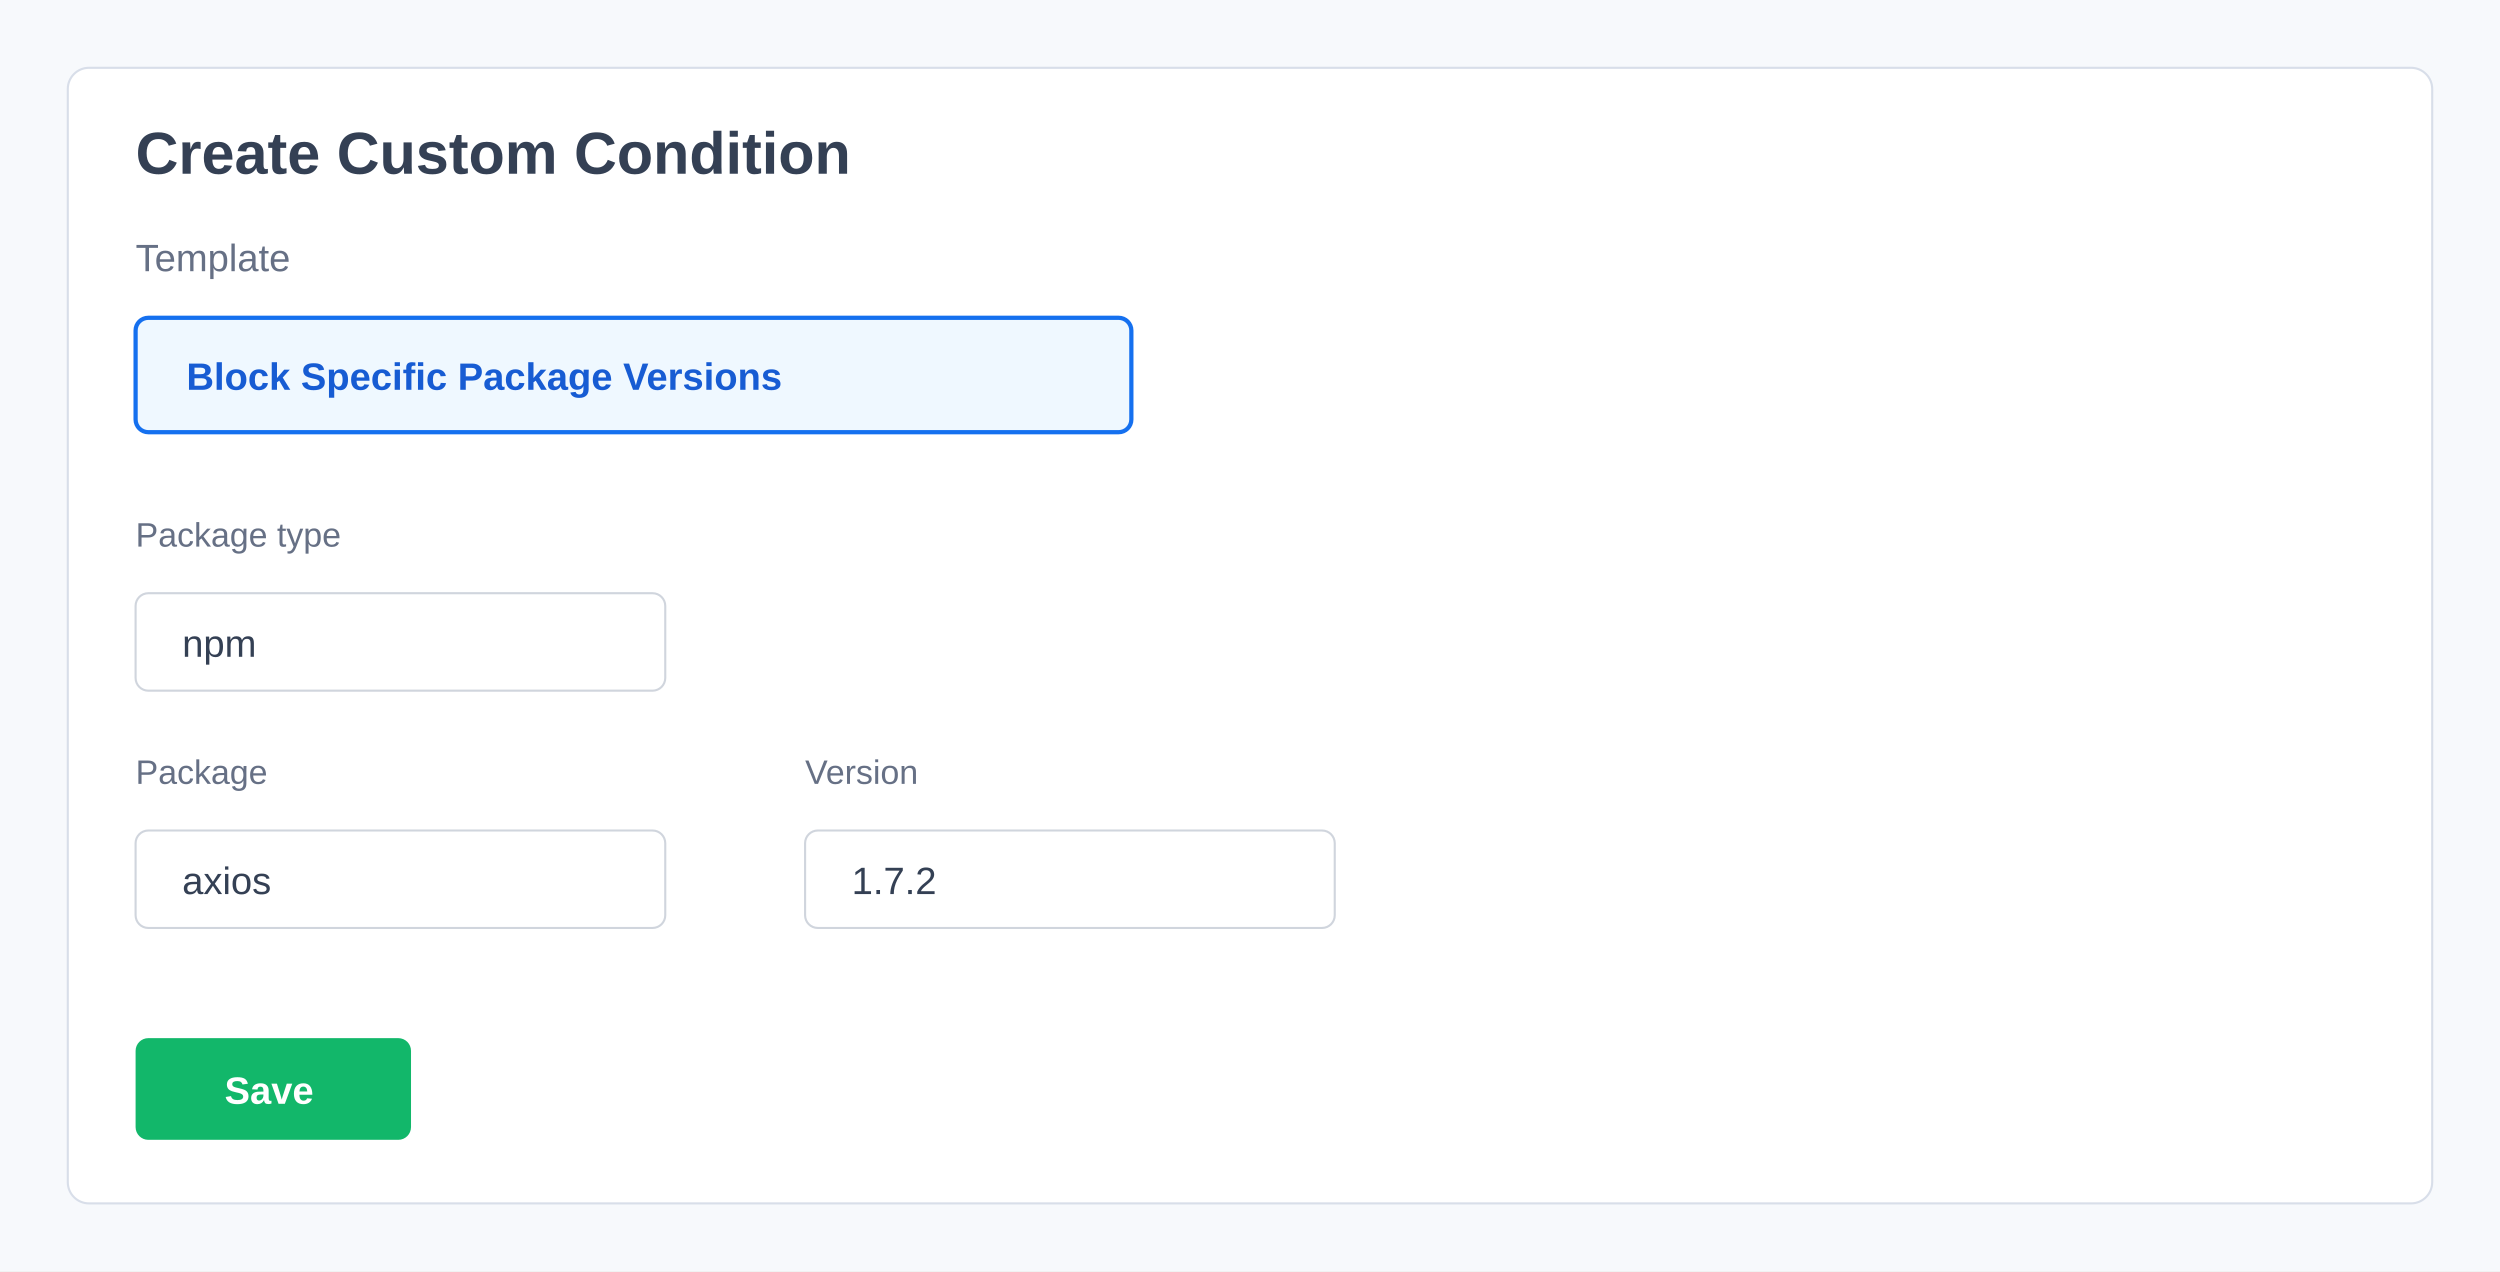
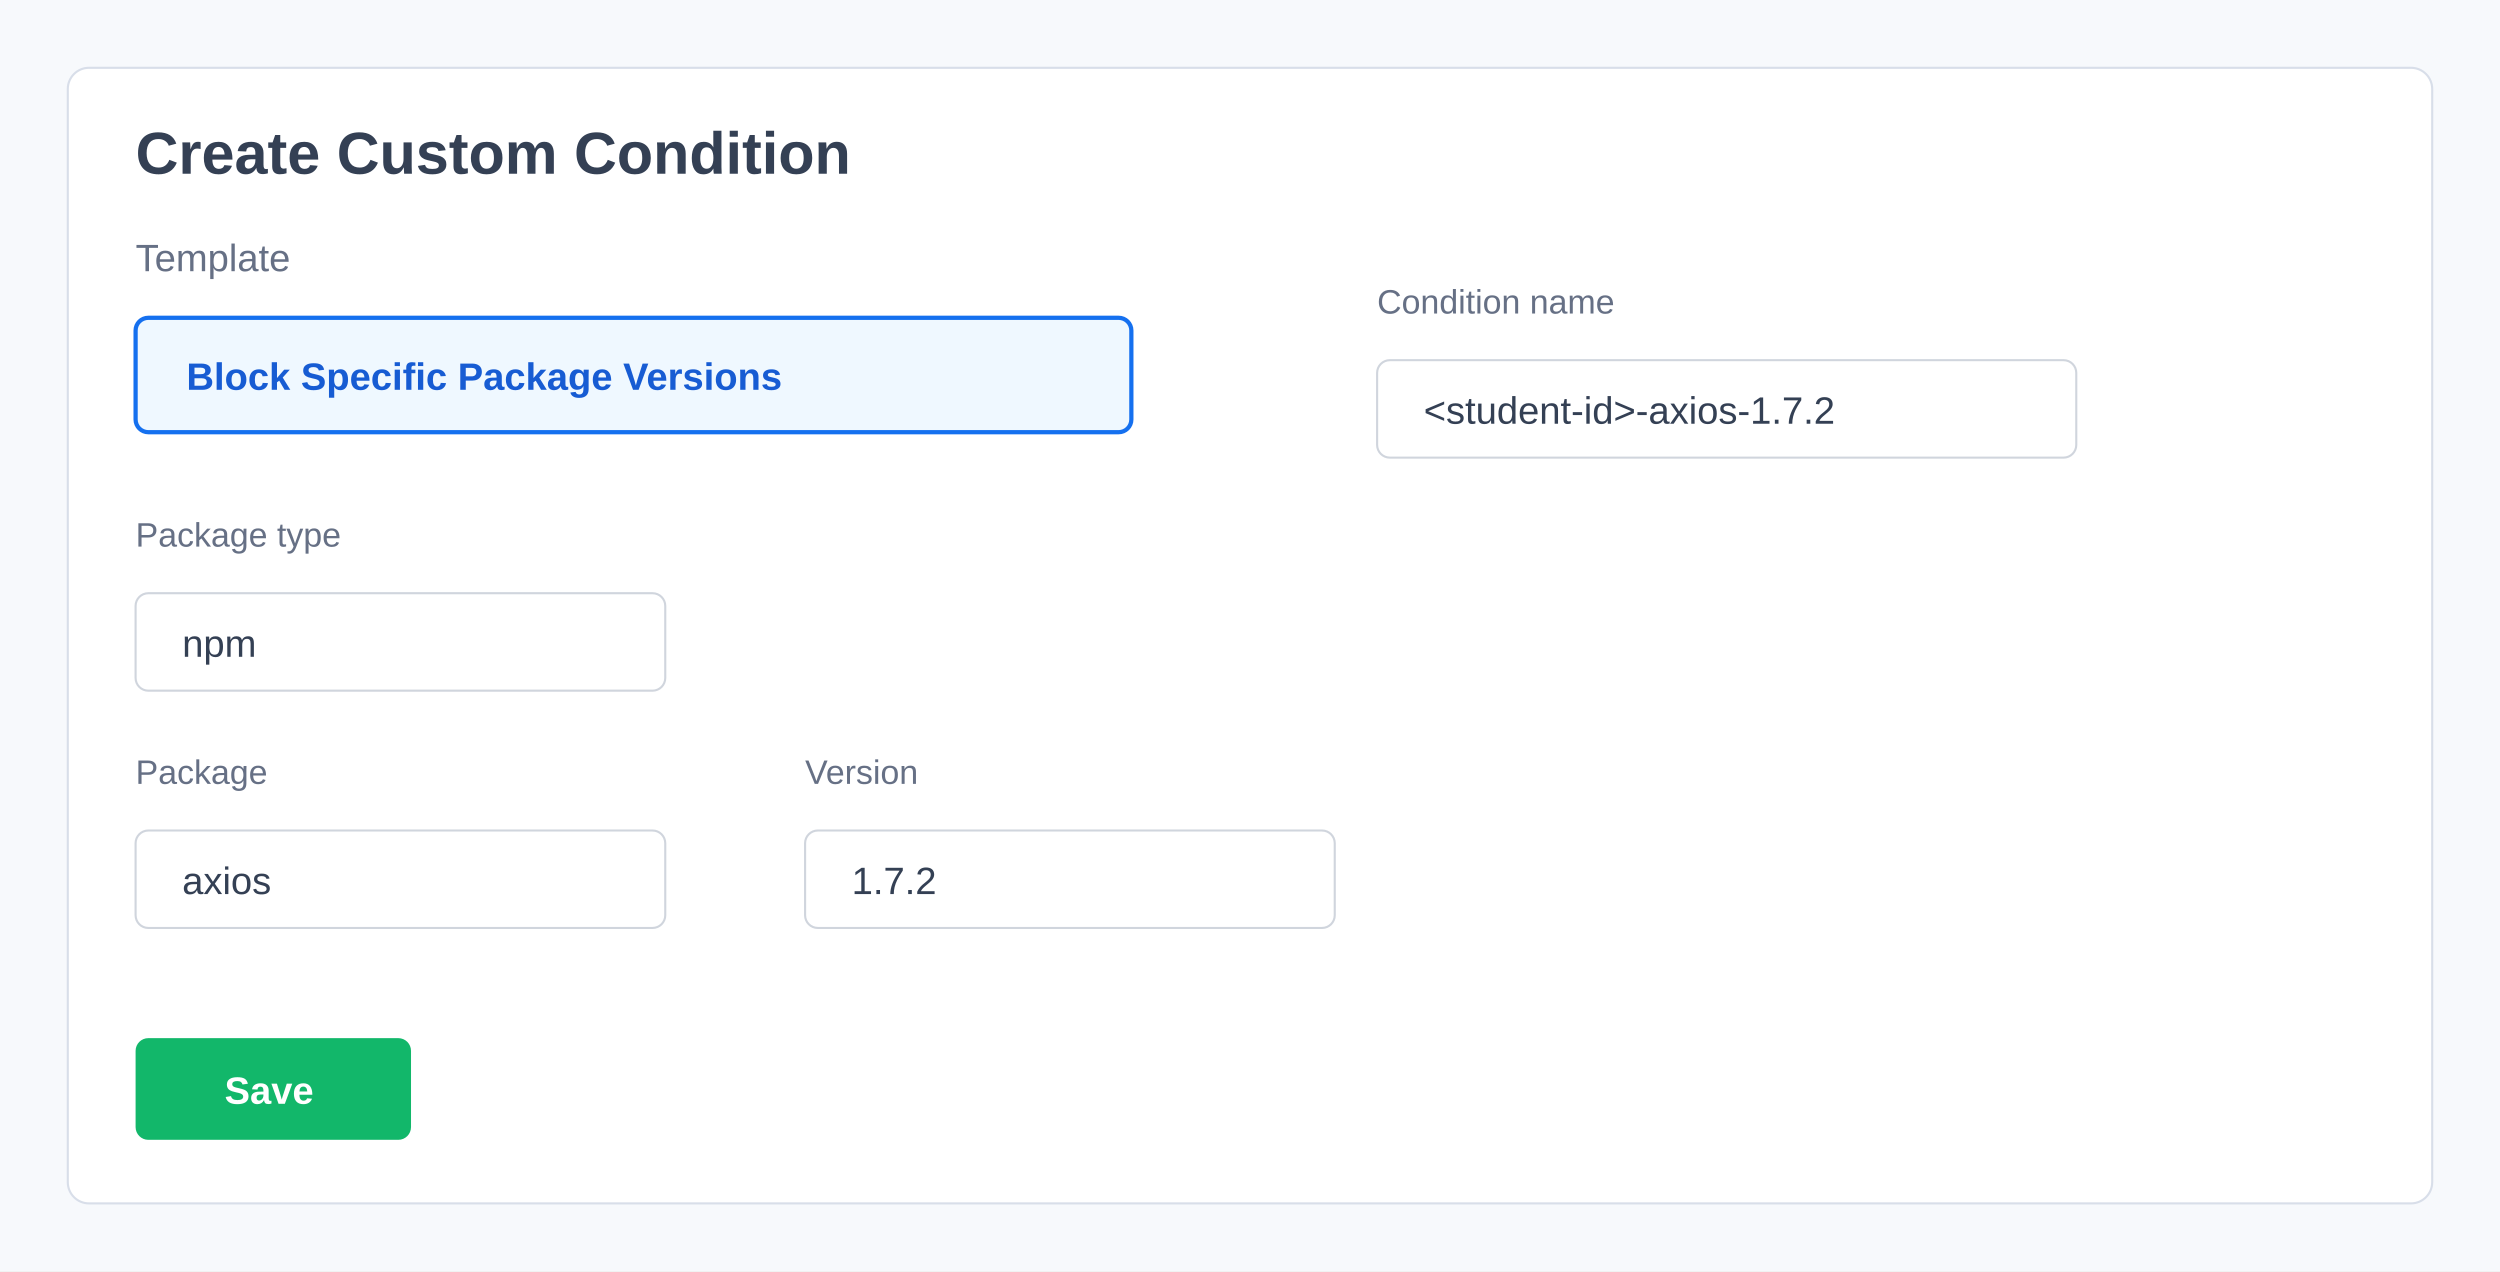
<svg xmlns="http://www.w3.org/2000/svg" width="1180" height="600" viewBox="0 0 1180 600">
  <rect width="1180" height="600" fill="#f7f9fc" />
  <rect x="32" y="32" width="1116" height="536" rx="10" fill="#ffffff" stroke="#d8dee9" />
  <text x="64" y="82" font-family="Arial, sans-serif" font-size="28" fill="#344054" font-weight="700">Create Custom Condition</text>
  <text x="64" y="128" font-family="Arial, sans-serif" font-size="18" fill="#667085">Template</text>
  <rect x="64" y="150" width="470" height="54" rx="6" fill="#eff8ff" stroke="#1570ef" stroke-width="2" />
  <text x="88" y="184" font-family="Arial, sans-serif" font-size="18" fill="#175cd3" font-weight="700">Block Specific Package Versions</text>
+   <text x="650" y="148" font-family="Arial, sans-serif" font-size="16" fill="#667085">Condition name</text>
+   <rect x="650" y="170" width="330" height="46" rx="6" fill="#ffffff" stroke="#d0d5dd" />
+   <text x="672" y="200" font-family="Arial, sans-serif" font-size="18" fill="#344054">&lt;student-id&gt;-axios-1.7.2</text>
  <text x="64" y="258" font-family="Arial, sans-serif" font-size="16" fill="#667085">Package type</text>
  <rect x="64" y="280" width="250" height="46" rx="6" fill="#ffffff" stroke="#d0d5dd" />
  <text x="86" y="310" font-family="Arial, sans-serif" font-size="18" fill="#344054">npm</text>
  <text x="64" y="370" font-family="Arial, sans-serif" font-size="16" fill="#667085">Package</text>
  <rect x="64" y="392" width="250" height="46" rx="6" fill="#ffffff" stroke="#d0d5dd" />
  <text x="86" y="422" font-family="Arial, sans-serif" font-size="18" fill="#344054">axios</text>
  <text x="380" y="370" font-family="Arial, sans-serif" font-size="16" fill="#667085">Version</text>
  <rect x="380" y="392" width="250" height="46" rx="6" fill="#ffffff" stroke="#d0d5dd" />
  <text x="402" y="422" font-family="Arial, sans-serif" font-size="18" fill="#344054">1.7.2</text>
  <rect x="64" y="490" width="130" height="48" rx="6" fill="#12b76a" />
  <text x="106" y="521" font-family="Arial, sans-serif" font-size="18" fill="#ffffff" font-weight="700">Save</text>
</svg>
